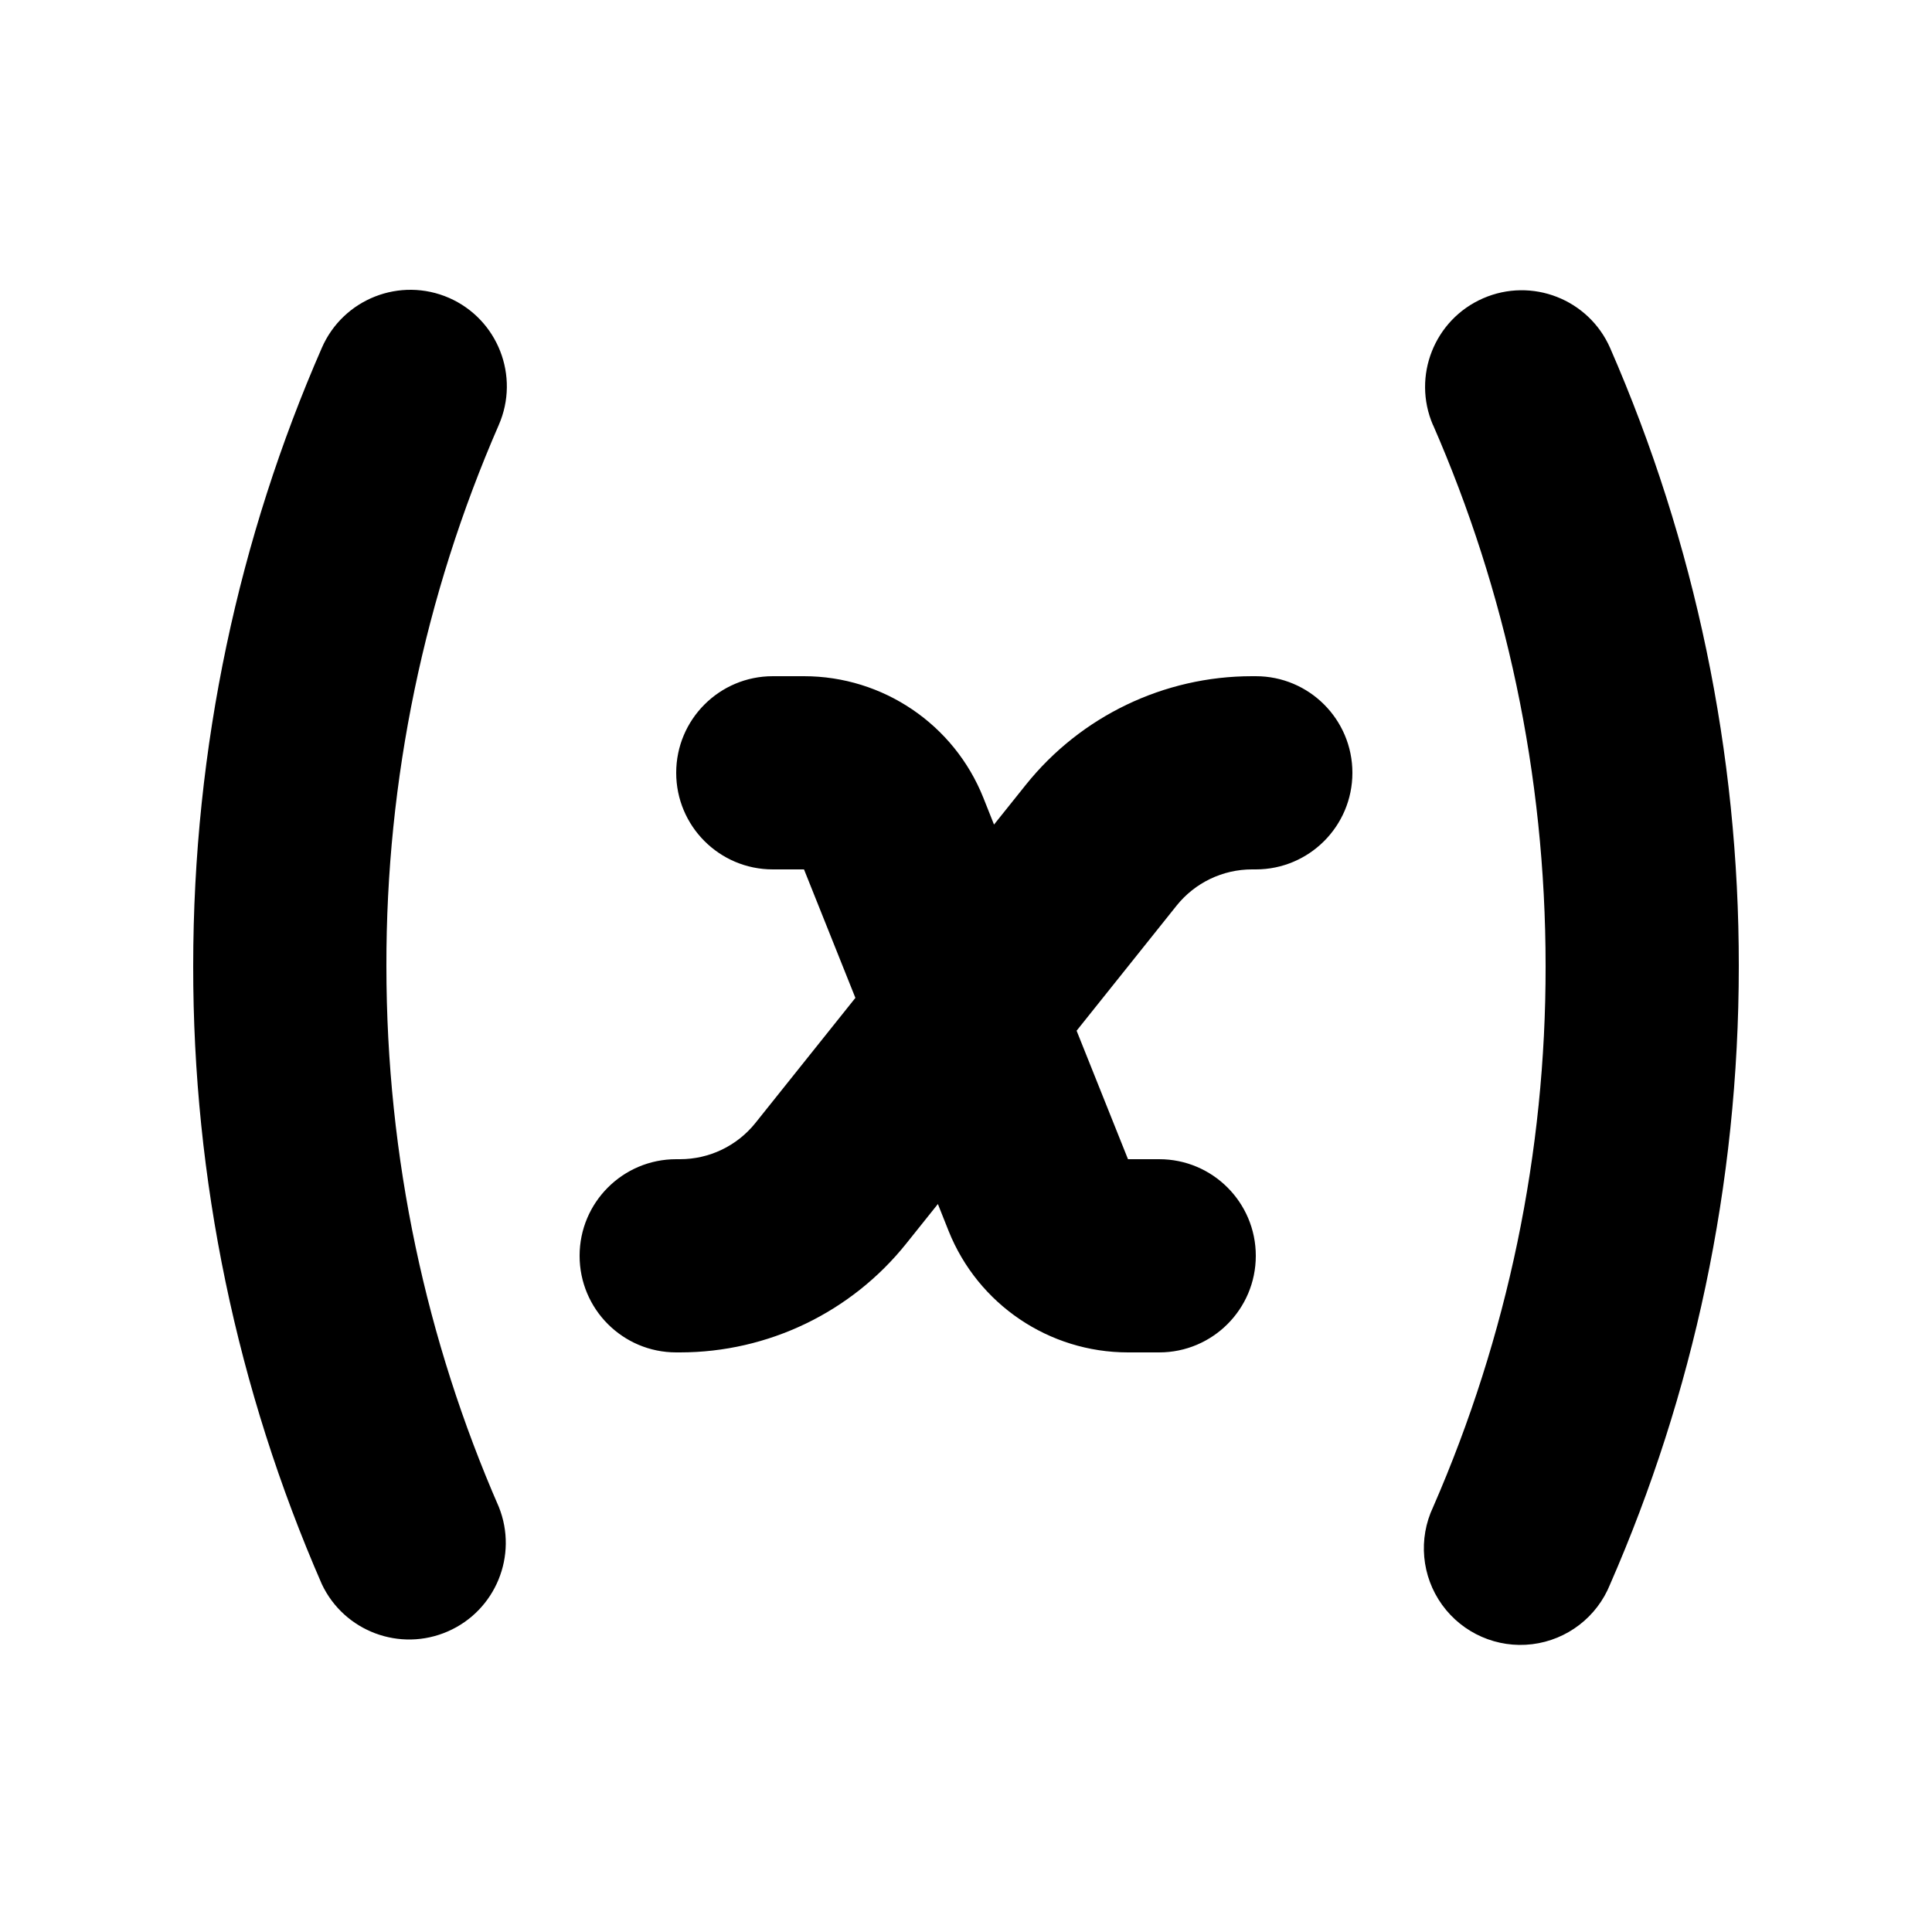
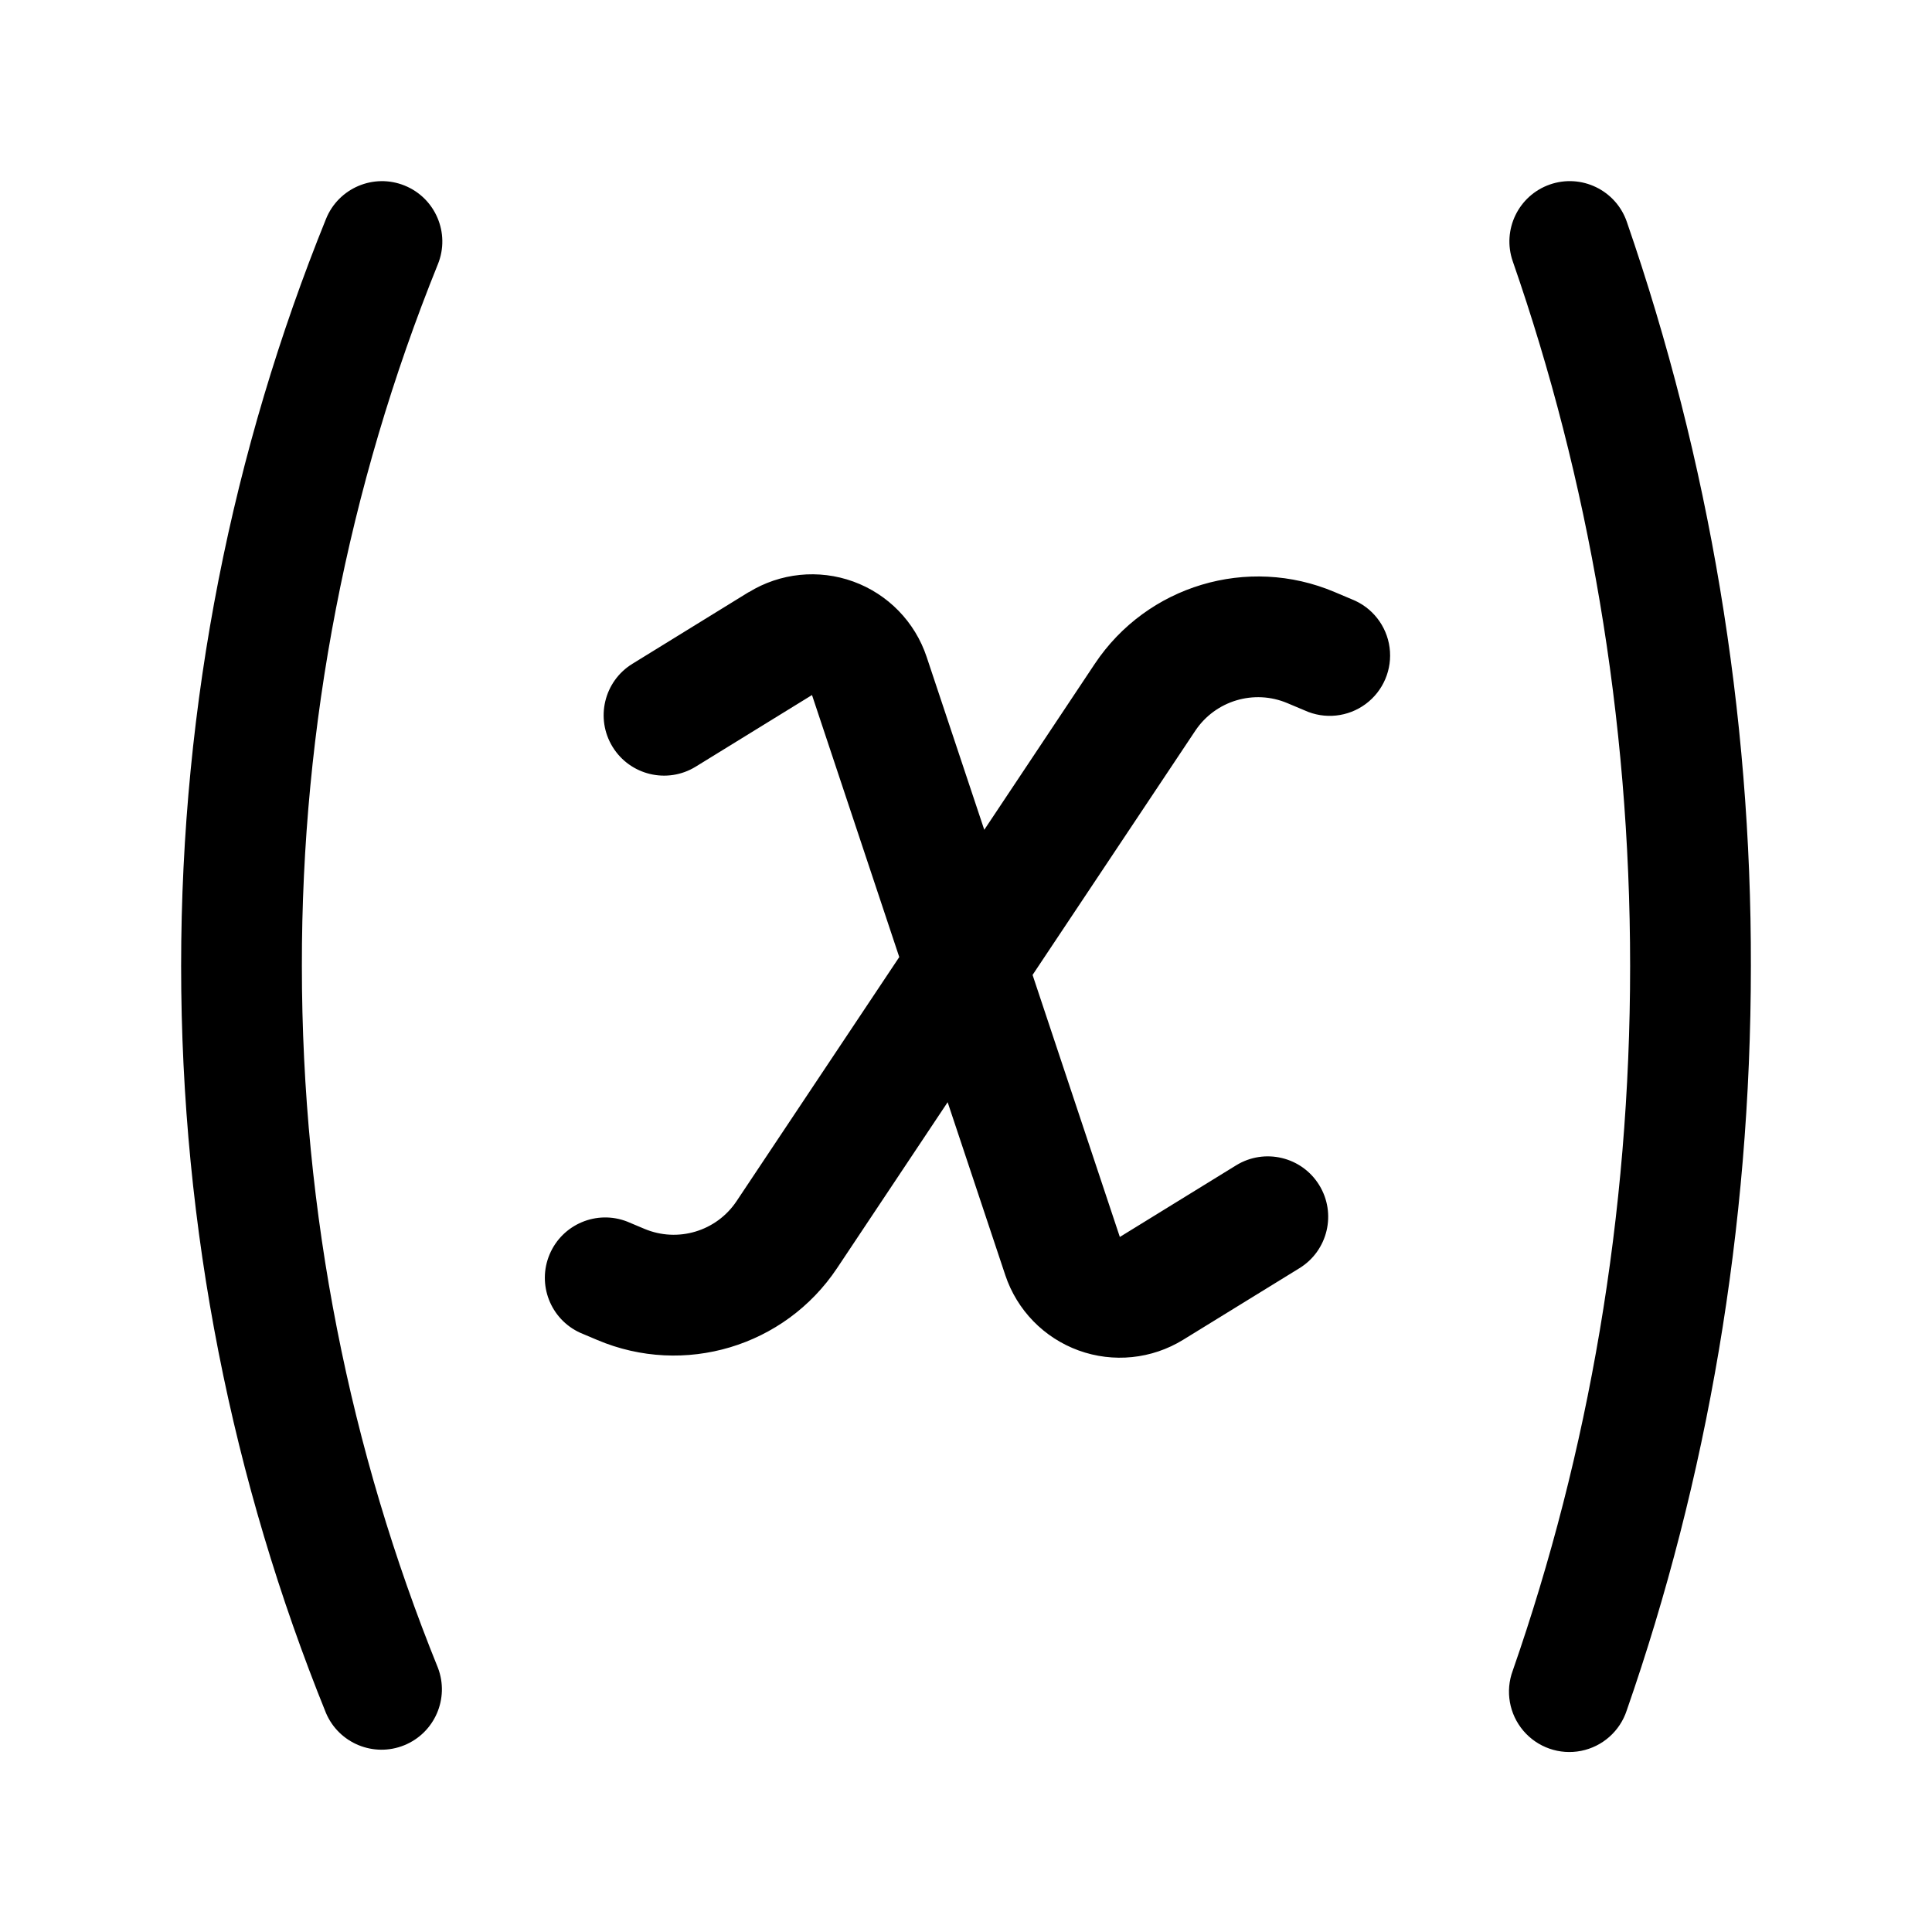
- <svg xmlns="http://www.w3.org/2000/svg" viewBox="0 0 20 20" fill="currentColor">
-   <path fill-rule="evenodd" d="M4.649 3.084A1 1 0 015.163 4.4 13.95 13.95 0 004 10c0 1.993.416 3.886 1.164 5.6a1 1 0 01-1.832.8A15.95 15.95 0 012 10c0-2.274.475-4.44 1.332-6.4a1 1 0 011.317-.516zM12.96 7a3 3 0 00-2.342 1.126l-.328.41-.111-.279A2 2 0 008.323 7H8a1 1 0 000 2h.323l.532 1.33-1.035 1.295a1 1 0 01-.781.375H7a1 1 0 100 2h.039a3 3 0 002.342-1.126l.328-.41.111.279A2 2 0 0011.677 14H12a1 1 0 100-2h-.323l-.532-1.33 1.035-1.295A1 1 0 0112.961 9H13a1 1 0 100-2h-.039zm1.874-2.6a1 1 0 011.833-.8A15.95 15.95 0 0118 10c0 2.274-.475 4.44-1.332 6.4a1 1 0 11-1.832-.8A13.949 13.949 0 0016 10c0-1.993-.416-3.886-1.165-5.6z" clip-rule="evenodd" />
+ <svg xmlns="http://www.w3.org/2000/svg" viewBox="0 0 24 24" fill="currentColor" aria-hidden="true">
+   <path fill-rule="evenodd" d="M19.253 2.292a.75.75 0 01.955.461A28.123 28.123 0 0121.75 12c0 3.266-.547 6.388-1.542 9.247a.75.75 0 11-1.416-.494c.94-2.7 1.458-5.654 1.458-8.753s-.519-6.054-1.458-8.754a.75.75 0 01.461-.954zm-14.227.013a.75.75 0 01.414.976A23.183 23.183 0 003.75 12c0 3.085.6 6.027 1.69 8.718a.75.75 0 01-1.39.563c-1.161-2.867-1.8-6-1.8-9.281 0-3.28.639-6.414 1.8-9.281a.75.75 0 01.976-.414zm4.275 5.052a1.5 1.5 0 012.21.803l.716 2.148L13.6 8.246a2.438 2.438 0 012.978-.892l.213.09a.75.75 0 11-.584 1.381l-.214-.09a.937.937 0 00-1.145.343l-2.021 3.033 1.084 3.255 1.445-.89a.75.75 0 11.786 1.278l-1.444.889a1.5 1.5 0 01-2.21-.803l-.716-2.148-1.374 2.062a2.437 2.437 0 01-2.978.892l-.213-.09a.75.75 0 01.584-1.381l.214.09a.938.938 0 001.145-.344l2.021-3.032-1.084-3.255-1.445.89a.75.75 0 11-.786-1.278l1.444-.89z" clip-rule="evenodd" />
</svg>
